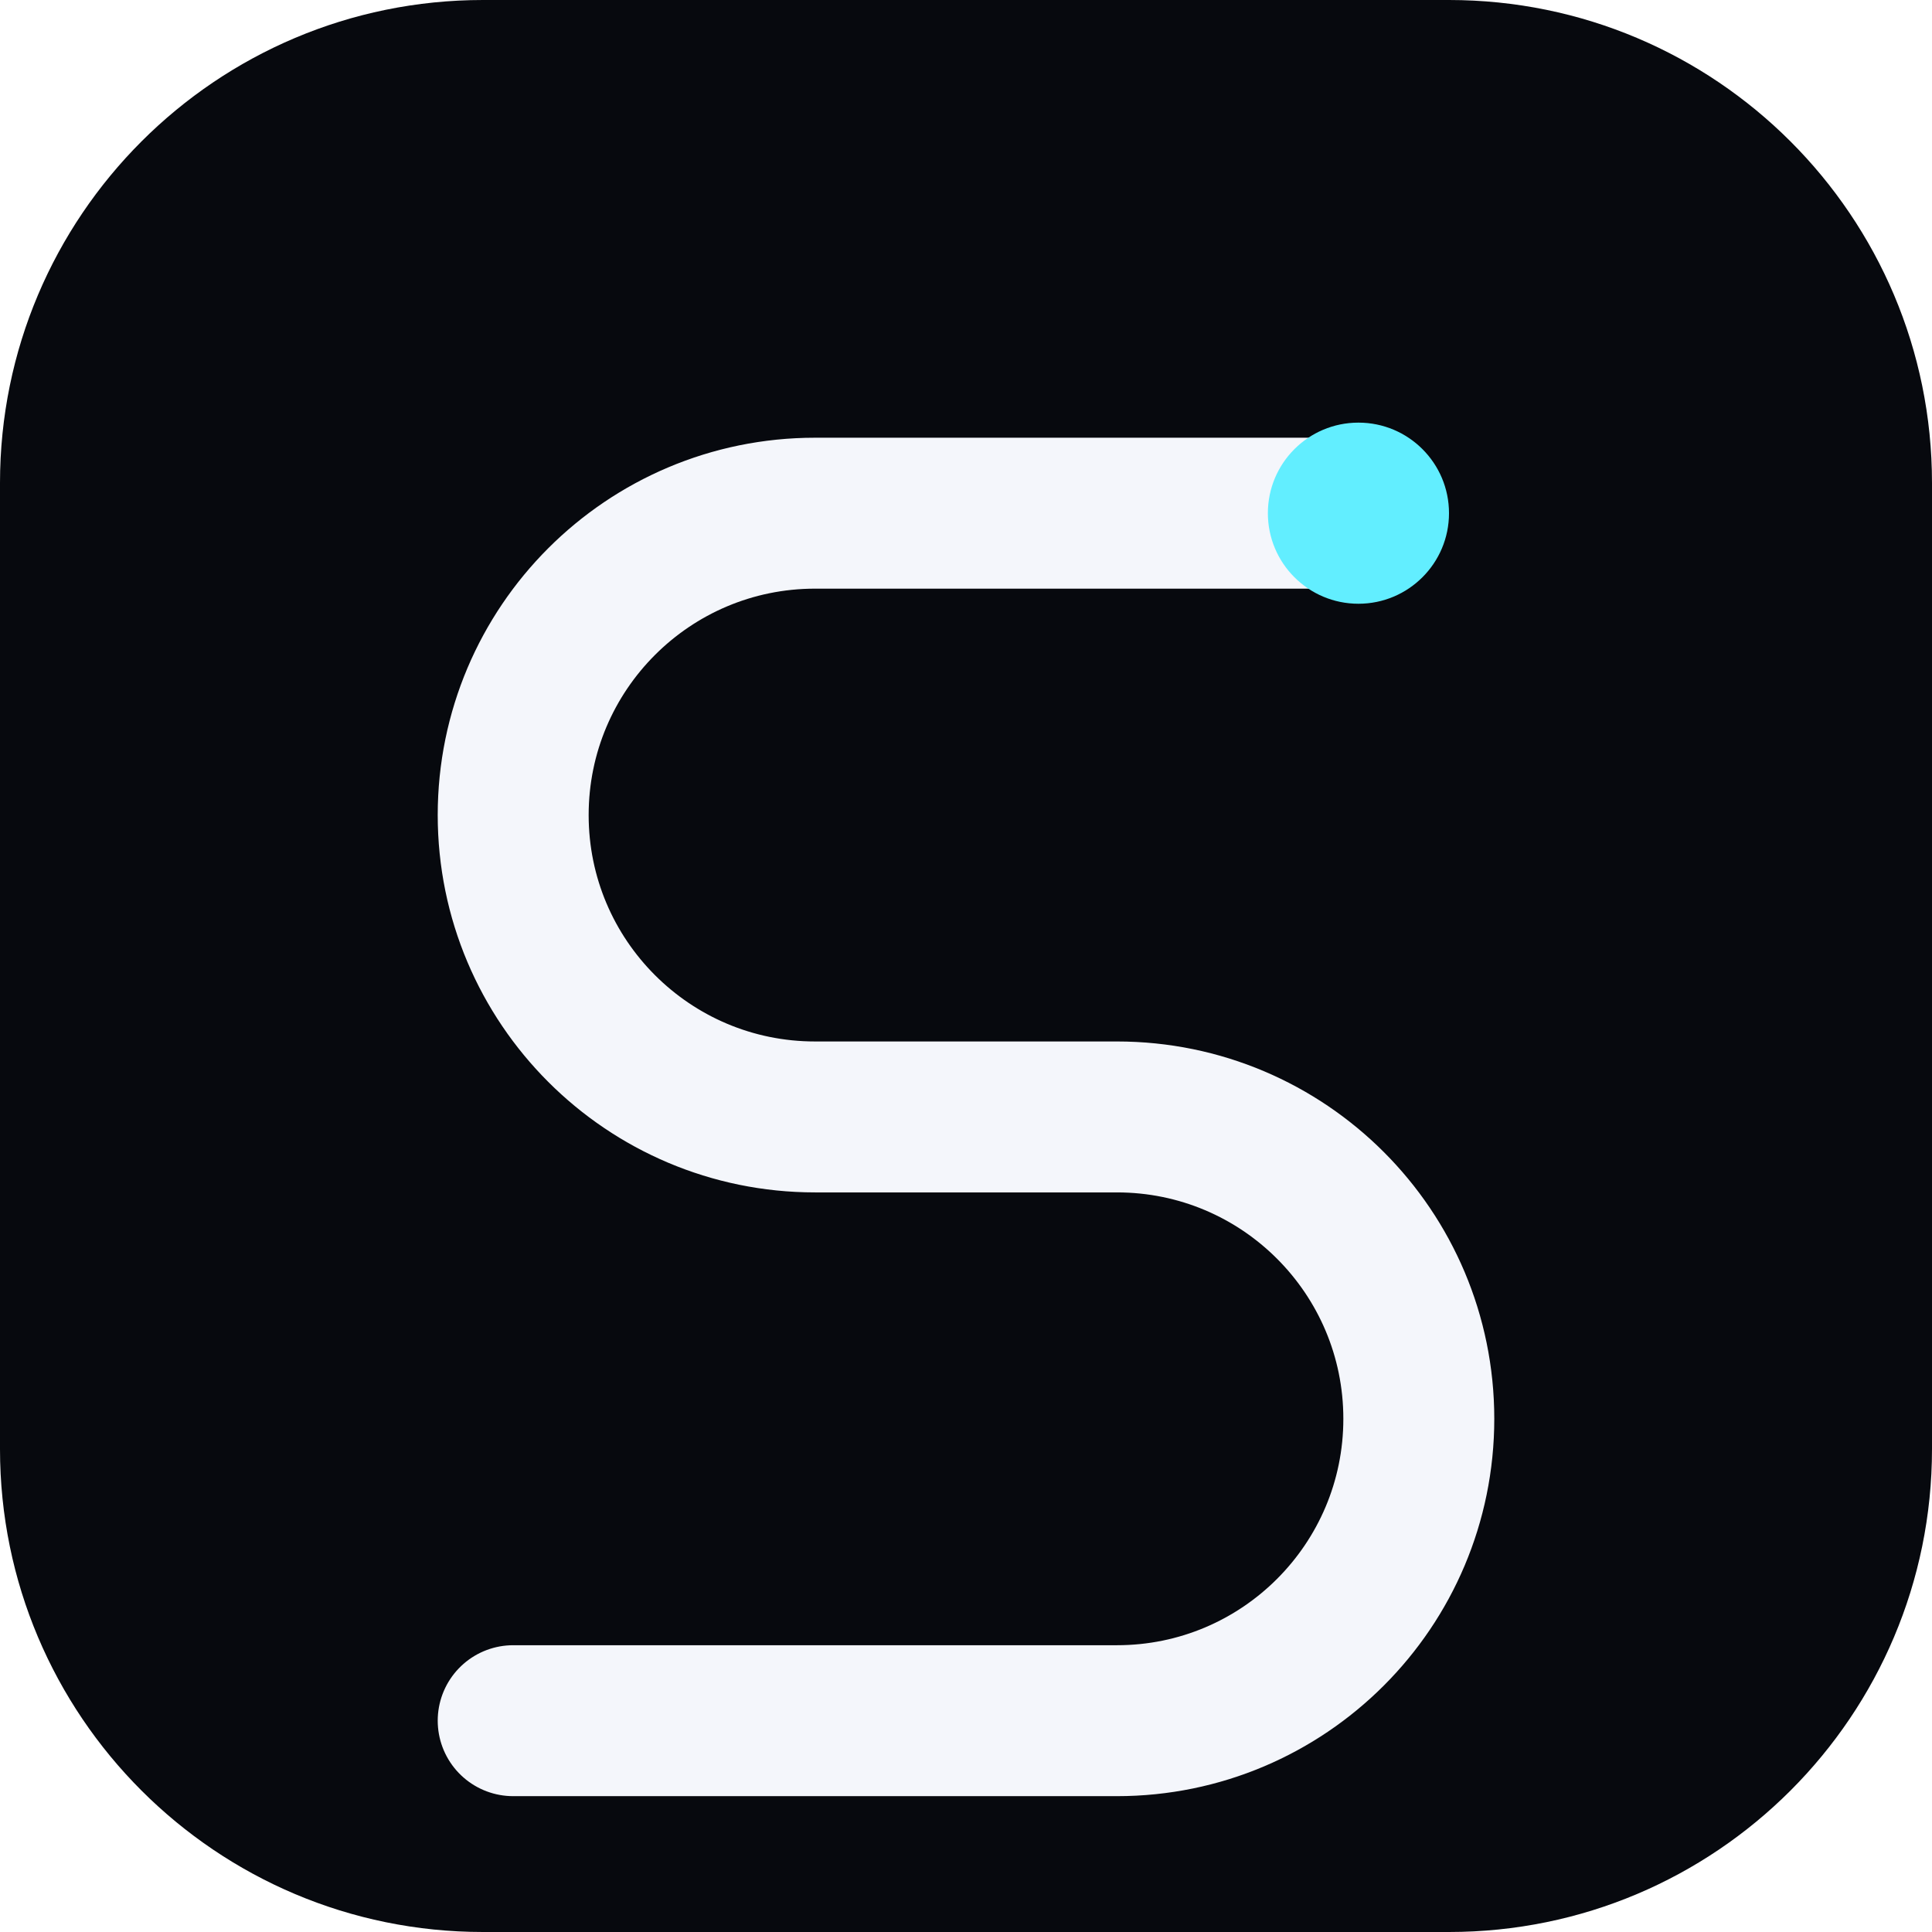
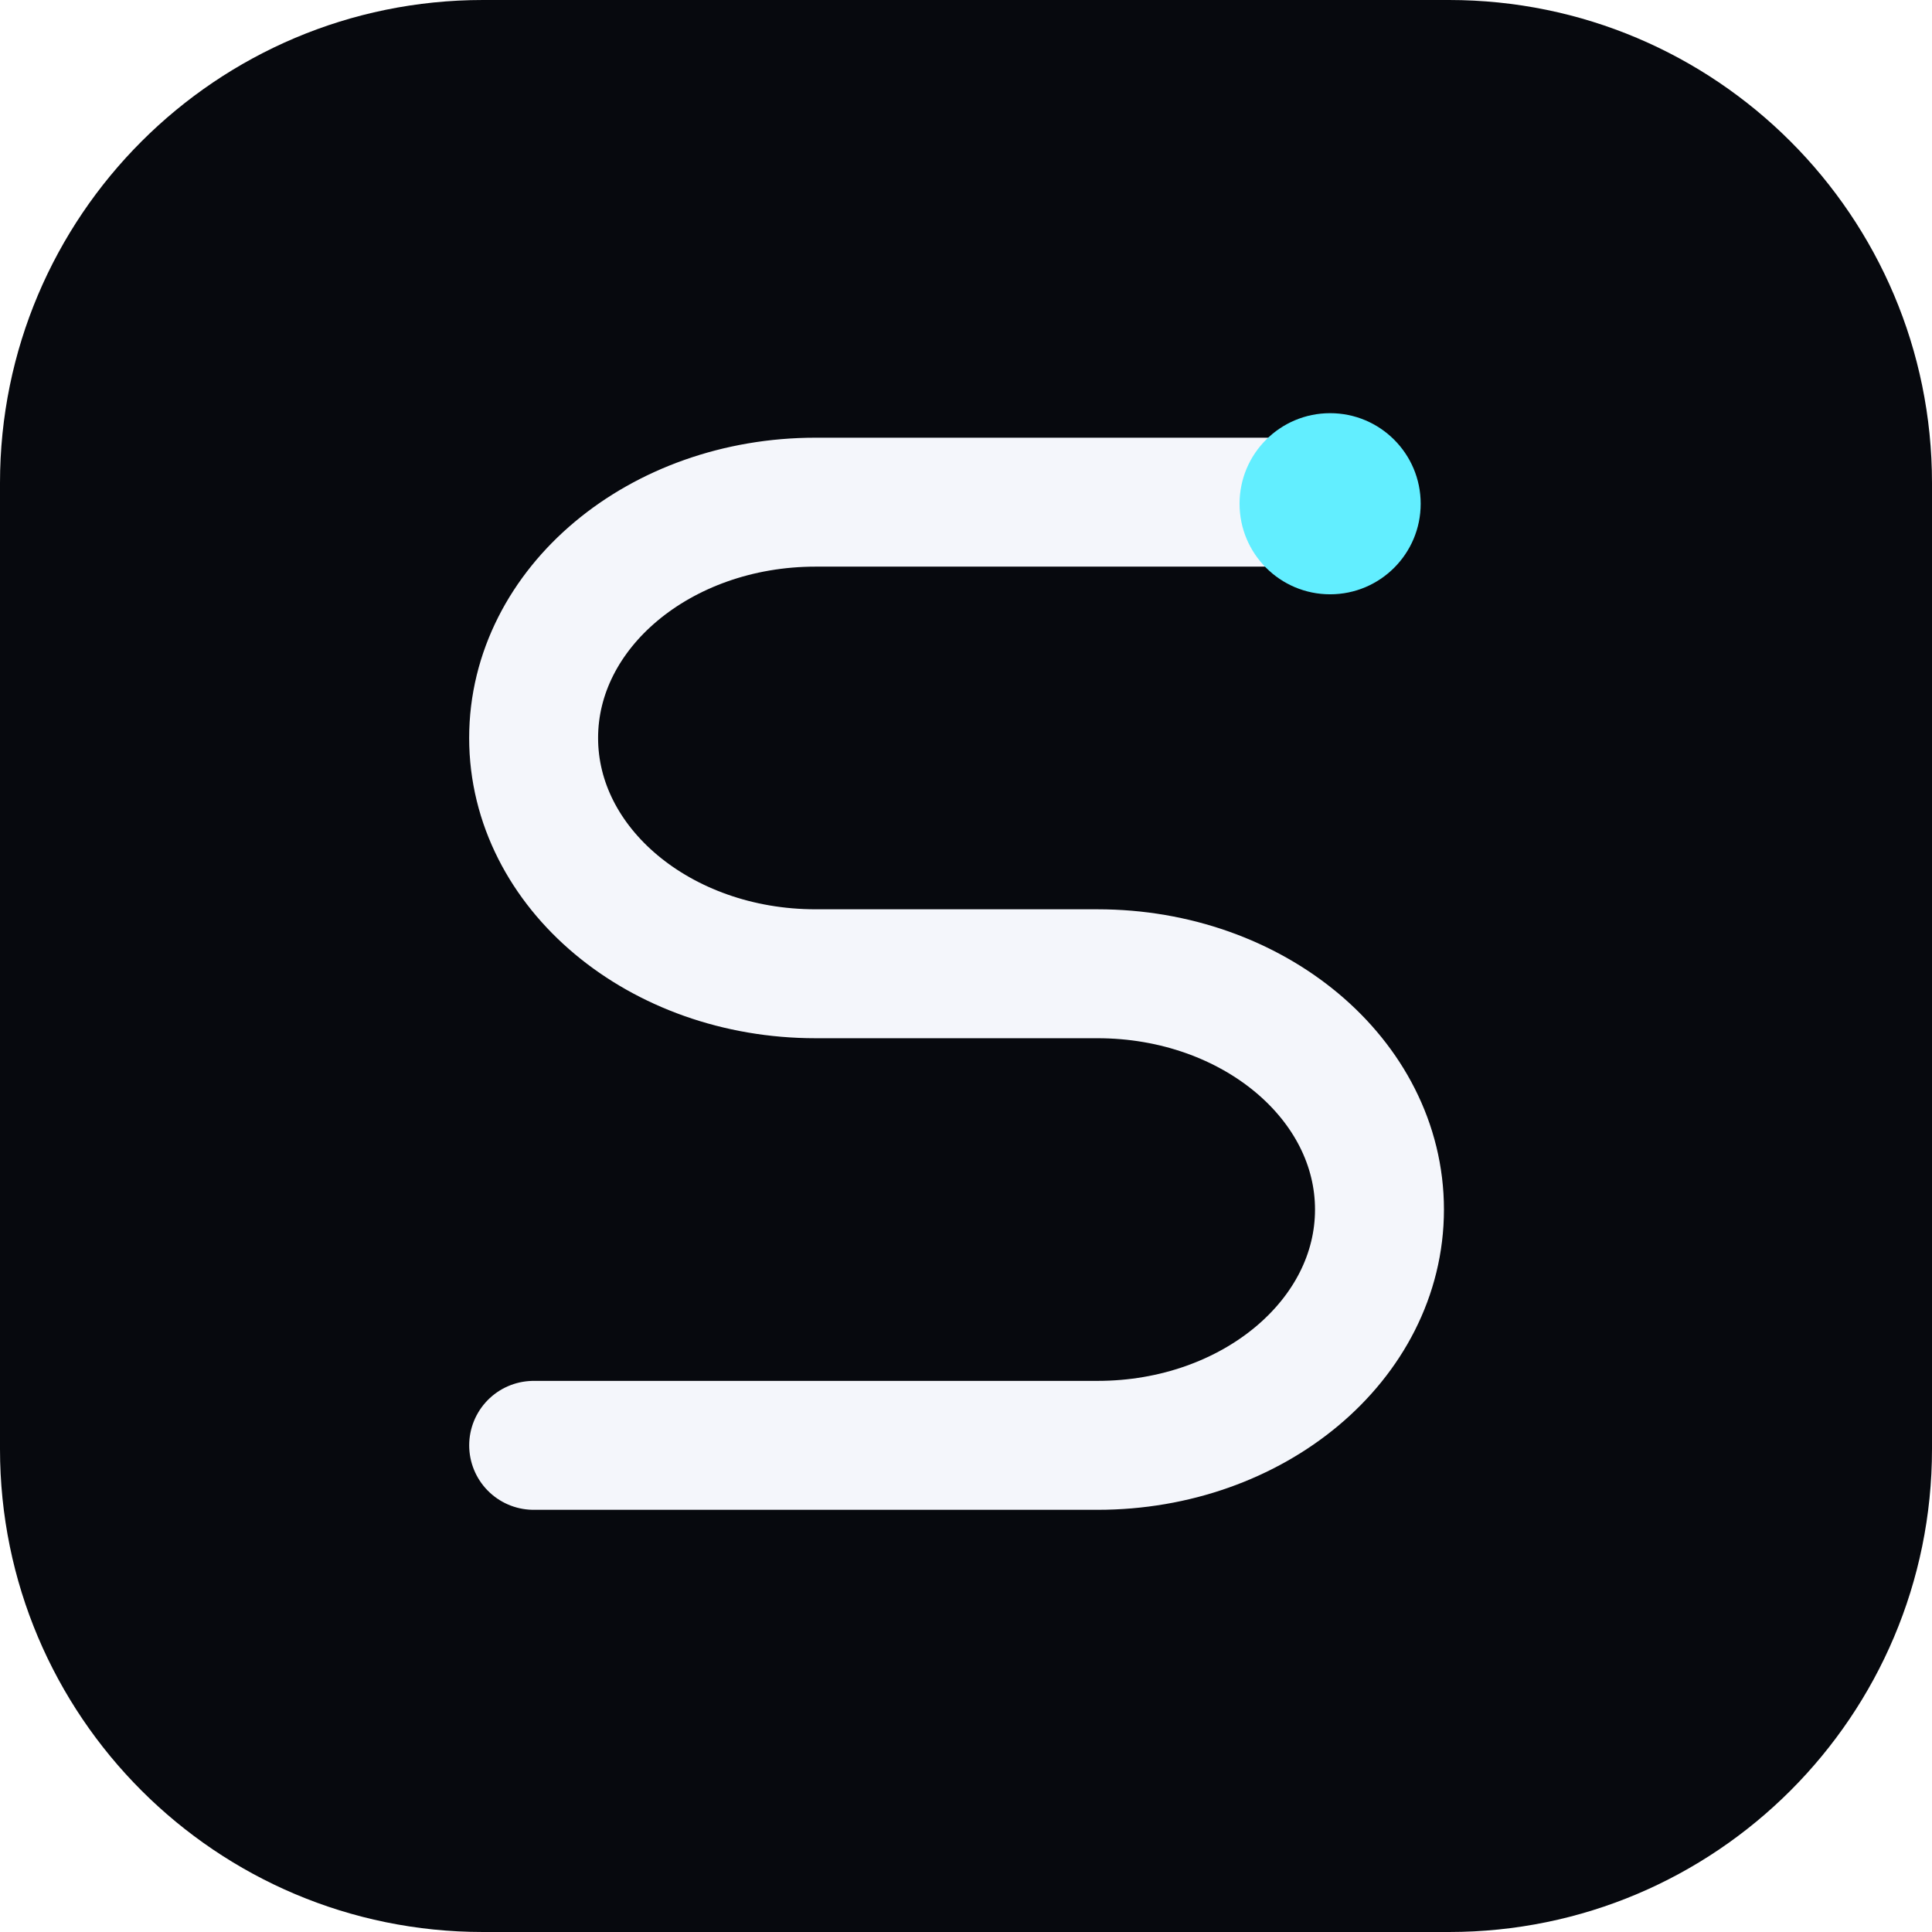
- <svg xmlns="http://www.w3.org/2000/svg" viewBox="0 0 64 64">
-   <rect width="64" height="64" rx="16" fill="#07090e" />
-   <path d="M45 17H27a10 10 0 0 0 0 20h10a10 10 0 0 1 0 20H17" fill="none" stroke="#f4f6fb" stroke-width="5" stroke-linecap="round" />
-   <circle cx="45" cy="17" r="3" fill="#62eeff" />
+ <svg xmlns="http://www.w3.org/2000/svg" viewBox="0 0 64 64" version="1.1" id="svg1">
+   <defs id="defs1" />
+   <rect width="64" height="64" rx="16" fill="#07090e" id="rect1" />
+   <path d="M 43.829,16.635 H 27.017 a 9.34,7.811 0 0 0 0,15.622 h 9.34 a 9.34,7.811 0 0 1 0,15.622 H 17.678" fill="none" stroke="#f4f6fb" stroke-width="4.271" stroke-linecap="round" id="path1" />
+   <circle cx="44.062" cy="16.687" r="3" fill="#62eeff" id="circle1" />
</svg>
